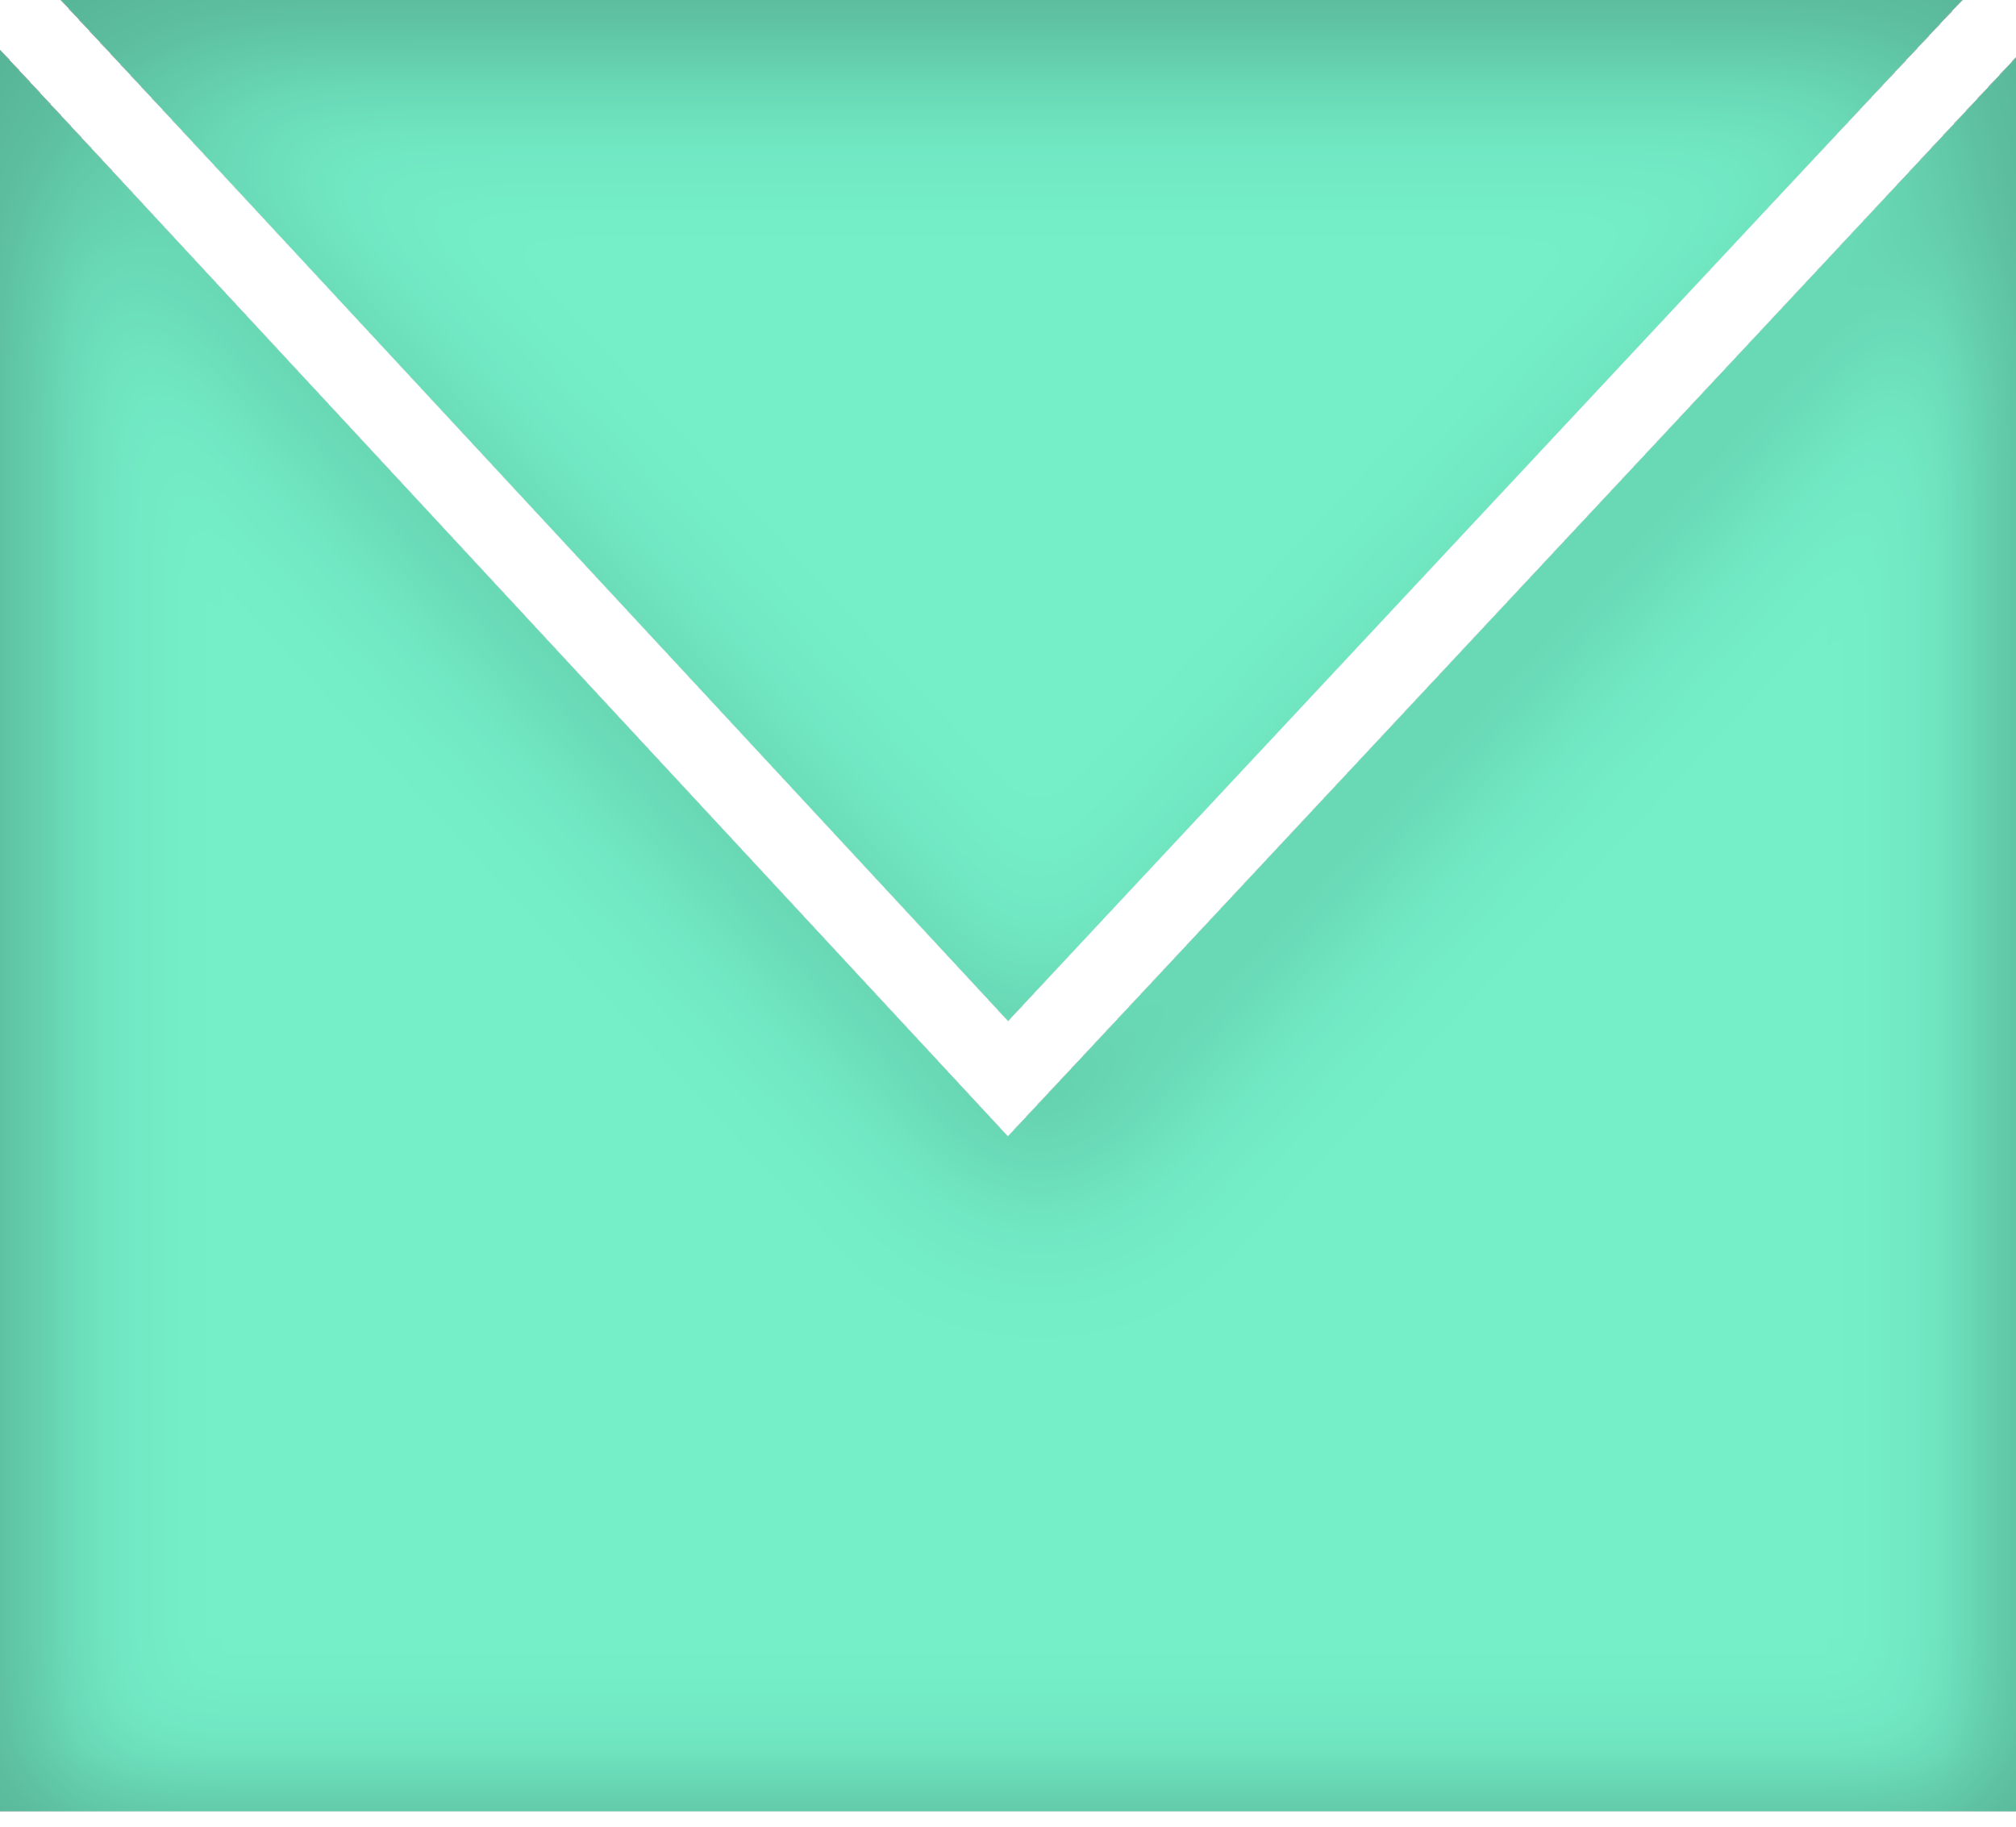
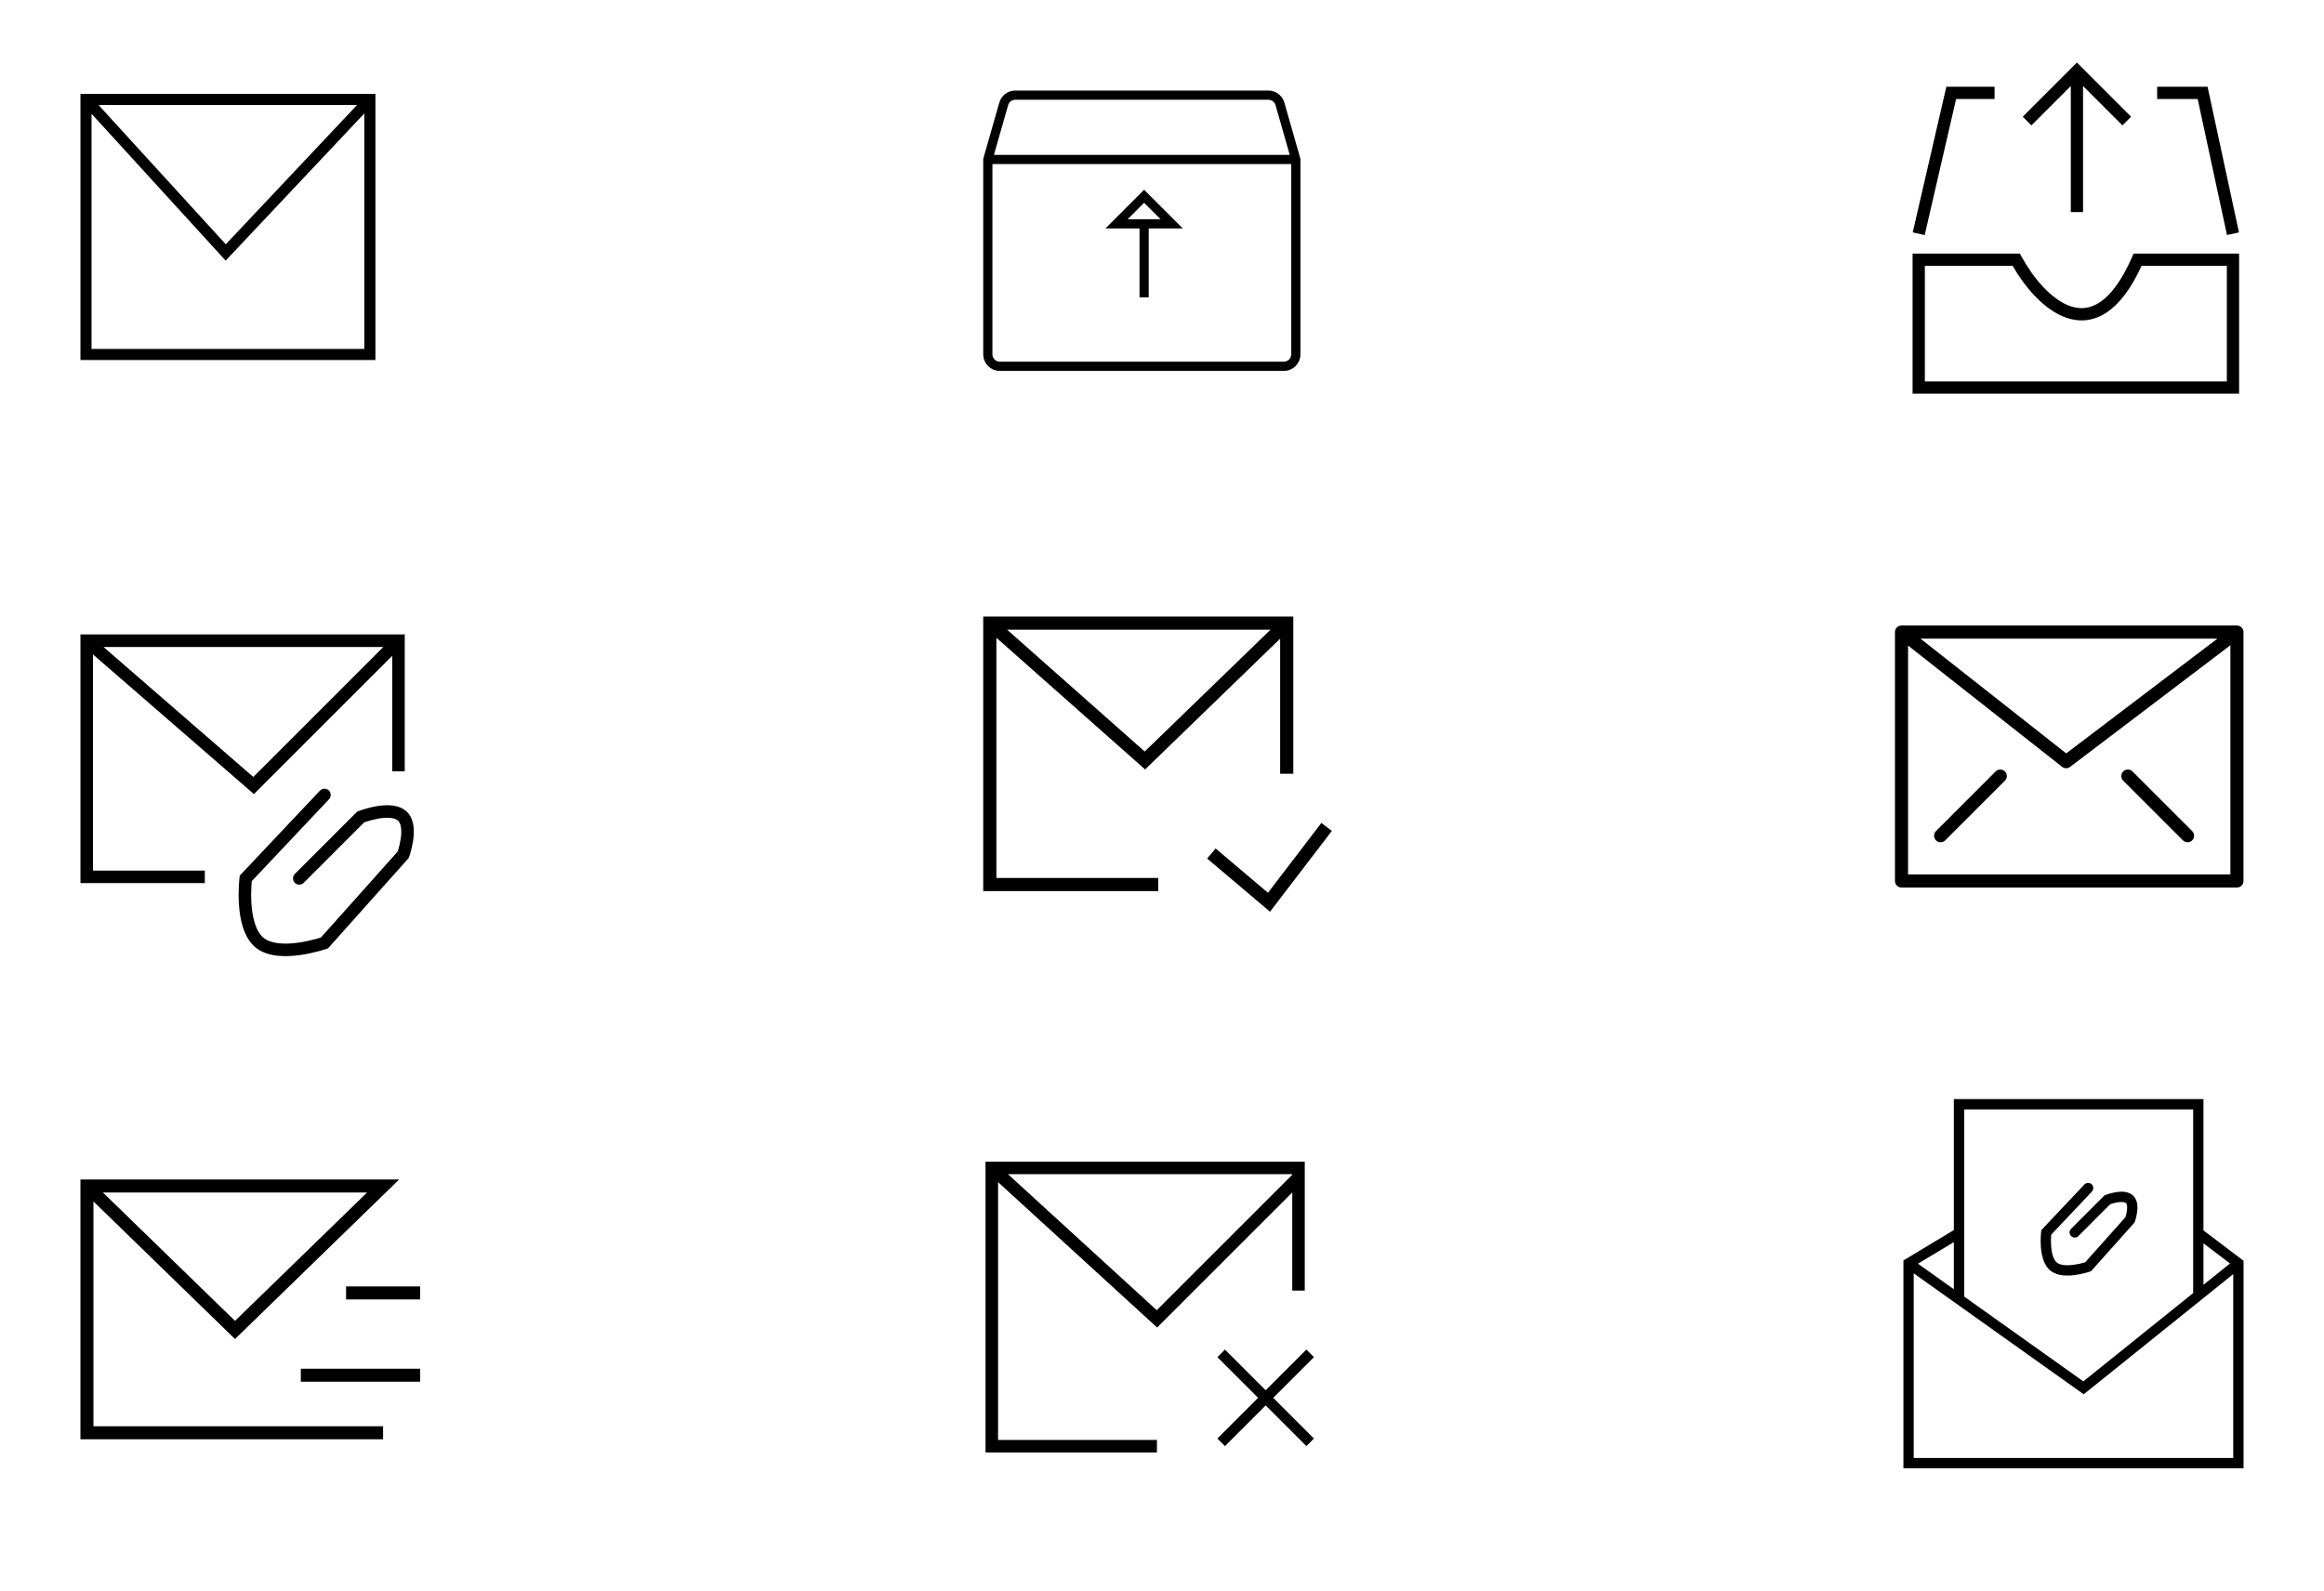
- <svg xmlns="http://www.w3.org/2000/svg" width="128" height="116" viewBox="0 0 128 116" fill="none">
-   <g filter="url(#filter0_i_77_589)">
-     <path fill-rule="evenodd" clip-rule="evenodd" d="M3.874 0L64.007 64.831L124.579 0H3.874ZM0 3.176L62.167 70.2L63.993 72.169L65.827 70.207L128 3.662V115.014H0V3.176Z" fill="#74EFC8" />
-   </g>
-   <defs>
-     <filter id="filter0_i_77_589" x="0" y="0" width="130" height="119.014" filterUnits="userSpaceOnUse" color-interpolation-filters="sRGB">
-       <feFlood flood-opacity="0" result="BackgroundImageFix" />
-       <feBlend mode="normal" in="SourceGraphic" in2="BackgroundImageFix" result="shape" />
-       <feColorMatrix in="SourceAlpha" type="matrix" values="0 0 0 0 0 0 0 0 0 0 0 0 0 0 0 0 0 0 127 0" result="hardAlpha" />
-       <feOffset dx="2" dy="4" />
-       <feGaussianBlur stdDeviation="5" />
-       <feComposite in2="hardAlpha" operator="arithmetic" k2="-1" k3="1" />
-       <feColorMatrix type="matrix" values="0 0 0 0 0 0 0 0 0 0 0 0 0 0 0 0 0 0 0.25 0" />
-       <feBlend mode="normal" in2="shape" result="effect1_innerShadow_77_589" />
-     </filter>
-   </defs>
+ <svg xmlns="http://www.w3.org/2000/svg" width="260" height="178" viewBox="0 0 260 178" fill="none">
+   <path fill-rule="evenodd" clip-rule="evenodd" d="M218.588 123H246.515V137.696L251 141.094V164.314H212.947V141.055L218.588 137.657V123ZM218.588 139.003L214.574 141.421L218.588 144.277V139.003ZM219.741 145.098L233.074 154.589L245.362 144.71V124.153H219.741V145.098ZM246.515 143.783L249.486 141.394L246.515 139.143V143.783ZM249.847 142.584L233.116 156.034L214.1 142.499V163.161H249.847V142.584Z" fill="black" />
+   <path fill-rule="evenodd" clip-rule="evenodd" d="M234.007 132.535C234.239 132.754 234.249 133.119 234.031 133.35L229.483 138.171C229.477 138.238 229.471 138.32 229.466 138.416C229.452 138.685 229.445 139.051 229.473 139.441C229.501 139.834 229.563 140.232 229.678 140.575C229.794 140.921 229.948 141.164 230.128 141.306C230.305 141.446 230.572 141.54 230.928 141.577C231.28 141.614 231.672 141.591 232.051 141.536C232.428 141.483 232.774 141.401 233.026 141.333C233.131 141.305 233.219 141.279 233.286 141.258L237.786 136.218C237.796 136.185 237.809 136.144 237.822 136.097C237.863 135.953 237.912 135.758 237.943 135.549C237.975 135.337 237.987 135.132 237.968 134.959C237.948 134.782 237.901 134.691 237.864 134.649C237.826 134.607 237.741 134.551 237.549 134.526C237.359 134.502 237.126 134.517 236.879 134.558C236.638 134.598 236.409 134.66 236.239 134.713C236.178 134.732 236.125 134.75 236.083 134.764L232.521 138.326C232.295 138.552 231.93 138.552 231.705 138.326C231.48 138.101 231.48 137.736 231.705 137.511L235.443 133.774L235.554 133.73L235.766 134.266C235.554 133.73 235.554 133.73 235.554 133.73L235.556 133.729L235.558 133.728L235.564 133.726C235.569 133.724 235.575 133.721 235.584 133.718C235.601 133.712 235.624 133.703 235.654 133.693C235.713 133.672 235.796 133.643 235.898 133.612C236.099 133.549 236.38 133.472 236.689 133.421C236.993 133.37 237.35 133.338 237.697 133.383C238.04 133.427 238.435 133.556 238.726 133.883C238.98 134.169 239.079 134.523 239.114 134.829C239.149 135.139 239.124 135.455 239.083 135.723C239.042 135.994 238.981 136.238 238.931 136.413C238.906 136.502 238.883 136.574 238.866 136.625C238.857 136.651 238.85 136.671 238.845 136.686L238.839 136.704L238.837 136.709L238.836 136.711L238.836 136.712L238.836 136.712C238.836 136.712 238.836 136.712 238.295 136.514L238.836 136.712L238.798 136.816L233.942 142.254L233.801 142.303L233.612 141.759C233.801 142.303 233.802 142.303 233.801 142.303L233.801 142.303L233.8 142.304L233.798 142.305L233.79 142.307C233.783 142.309 233.774 142.312 233.763 142.316C233.741 142.324 233.708 142.334 233.668 142.347C233.586 142.373 233.47 142.407 233.328 142.446C233.044 142.523 232.651 142.616 232.215 142.678C231.781 142.74 231.287 142.774 230.808 142.724C230.334 142.674 229.826 142.536 229.414 142.212C228.992 141.878 228.739 141.404 228.584 140.941C228.428 140.474 228.355 139.971 228.323 139.523C228.291 139.072 228.299 138.656 228.315 138.355C228.323 138.203 228.333 138.079 228.341 137.991C228.345 137.947 228.349 137.913 228.352 137.888C228.353 137.876 228.354 137.866 228.355 137.859L228.356 137.851L228.356 137.849L228.356 137.847C228.356 137.847 228.356 137.847 228.928 137.919L228.356 137.847L228.38 137.66L233.192 132.559C233.411 132.327 233.776 132.317 234.007 132.535Z" fill="black" />
+   <path fill-rule="evenodd" clip-rule="evenodd" d="M9 10.512H42V40.29H9V10.512ZM10.241 12.732V39.049H40.759V12.695L25.245 29.165L10.241 12.732ZM39.943 11.752H11.027L25.259 27.34L39.943 11.752Z" fill="black" />
+   <path fill-rule="evenodd" clip-rule="evenodd" d="M44.652 132H8.998V161.066H42.858V159.61H10.454V134.451L26.292 149.849L44.652 132ZM11.519 133.456H41.065L26.292 147.819L11.519 133.456ZM38.717 143.964V145.42H47V143.964H38.717ZM33.655 154.624H47V153.168H33.655V154.624Z" fill="black" />
+   <path fill-rule="evenodd" clip-rule="evenodd" d="M110 69H144.689V86.593H143.217V71.474L128.111 86.108L111.472 71.371V98.251H129.576V99.723H110V69ZM112.677 70.472H142.136L128.066 84.102L112.677 70.472ZM149 92.989L142.085 102.031L135.05 96.078L136 94.955L141.855 99.909L147.831 92.095L149 92.989Z" fill="black" />
+   <path fill-rule="evenodd" clip-rule="evenodd" d="M110.258 130H145.972V144.426H144.57V133.449L129.456 148.563L111.66 132.292V161.145H129.434V162.547H110.258V130ZM112.765 131.402H144.57V131.466L129.413 146.623L112.765 131.402Z" fill="black" />
+   <path fill-rule="evenodd" clip-rule="evenodd" d="M142.446 156.432L147 151.878L146.152 151.03L141.598 155.583L137.045 151.03L136.196 151.878L140.75 156.432L136.196 160.985L137.045 161.833L141.598 157.28L146.152 161.833L147 160.985L142.446 156.432Z" fill="black" />
+   <path fill-rule="evenodd" clip-rule="evenodd" d="M127.485 25.564V33.279H128.514V25.564H132.327L127.999 21.236L123.672 25.564H127.485ZM126.155 24.535L127.999 22.691L129.844 24.535H126.155Z" fill="black" />
+   <path fill-rule="evenodd" clip-rule="evenodd" d="M113.587 11.162C113.216 11.162 112.889 11.409 112.787 11.766L111.196 17.334H144.292L142.701 11.766C142.599 11.409 142.273 11.162 141.901 11.162H113.587ZM144.46 18.363H111.029V39.647C111.029 40.106 111.401 40.479 111.86 40.479H143.628C144.087 40.479 144.46 40.106 144.46 39.647V18.363ZM111.798 11.483C112.026 10.684 112.756 10.134 113.587 10.134H141.901C142.732 10.134 143.462 10.684 143.69 11.483L145.488 17.776V39.647C145.488 40.674 144.655 41.507 143.628 41.507H111.86C110.833 41.507 110 40.674 110 39.647V17.776L111.798 11.483Z" fill="black" />
+   <path fill-rule="evenodd" clip-rule="evenodd" d="M212 70.733C212 70.328 212.328 70 212.733 70H250.261C250.666 70 250.994 70.328 250.994 70.733V98.591C250.994 98.996 250.666 99.324 250.261 99.324H212.733C212.328 99.324 212 98.996 212 98.591V70.733ZM213.466 72.243V97.858H249.528V72.21L231.595 85.822C231.329 86.023 230.96 86.02 230.698 85.814L213.466 72.243ZM248.083 71.466H214.848L231.16 84.311L248.083 71.466ZM224.303 86.331C224.589 86.617 224.589 87.082 224.303 87.368L217.626 94.044C217.339 94.331 216.875 94.331 216.589 94.044C216.303 93.758 216.303 93.294 216.589 93.008L223.266 86.331C223.552 86.045 224.016 86.045 224.303 86.331ZM237.541 86.331C237.827 86.045 238.291 86.045 238.577 86.331L245.254 93.008C245.54 93.294 245.54 93.758 245.254 94.044C244.968 94.331 244.504 94.331 244.217 94.044L237.541 87.368C237.254 87.082 237.254 86.617 237.541 86.331Z" fill="black" />
+   <path fill-rule="evenodd" clip-rule="evenodd" d="M232.359 7L238.42 13.062L237.45 14.032L233.044 9.626V23.73H231.673V9.626L227.267 14.032L226.297 13.062L232.359 7ZM217.75 9.709H223.145V11.081H218.841L215.327 26.309L213.99 26.001L217.75 9.709ZM245.868 11.081H241.33V9.709H246.975L250.487 26.011L249.146 26.299L245.868 11.081ZM213.973 28.379H225.977L226.172 28.737C226.776 29.848 227.602 31.064 228.567 32.094C229.537 33.13 230.607 33.933 231.692 34.286C232.743 34.628 233.832 34.56 234.949 33.808C236.101 33.032 237.332 31.496 238.519 28.789L238.699 28.379H250.502V44.056H213.973V28.379ZM215.345 29.75V42.684H249.13V29.75H239.592C238.403 32.338 237.101 34.013 235.716 34.946C234.224 35.95 232.692 36.054 231.267 35.59C229.877 35.138 228.618 34.155 227.566 33.032C226.612 32.014 225.794 30.844 225.167 29.75H215.345Z" fill="black" />
+   <path fill-rule="evenodd" clip-rule="evenodd" d="M9 71H45.281V86.322H43.879V73.394L28.407 88.865L10.402 73.238V97.424H22.913V98.826H9V71ZM11.578 72.402H42.888L28.34 86.95L11.578 72.402Z" fill="black" />
+   <path fill-rule="evenodd" clip-rule="evenodd" d="M36.782 88.454C37.063 88.719 37.076 89.163 36.81 89.445L28.165 98.609C28.152 98.752 28.135 98.96 28.122 99.214C28.094 99.732 28.081 100.437 28.134 101.191C28.188 101.948 28.309 102.732 28.538 103.417C28.77 104.107 29.092 104.641 29.512 104.972C29.923 105.296 30.505 105.488 31.214 105.562C31.917 105.636 32.689 105.588 33.42 105.484C34.149 105.38 34.815 105.223 35.3 105.091C35.542 105.026 35.737 104.967 35.871 104.925C35.882 104.922 35.892 104.918 35.903 104.915L44.491 95.296C44.516 95.22 44.55 95.112 44.588 94.978C44.669 94.697 44.764 94.315 44.826 93.901C44.89 93.484 44.916 93.061 44.874 92.69C44.832 92.314 44.727 92.056 44.584 91.896C44.43 91.722 44.166 91.593 43.755 91.54C43.346 91.487 42.866 91.52 42.383 91.601C41.906 91.681 41.46 91.802 41.129 91.904C40.965 91.955 40.832 92.001 40.742 92.033C40.741 92.034 40.74 92.034 40.739 92.034L33.978 98.796C33.704 99.07 33.26 99.07 32.986 98.796C32.712 98.522 32.712 98.078 32.986 97.804L39.959 90.831L40.095 90.778L40.352 91.43C40.095 90.778 40.095 90.778 40.095 90.778L40.097 90.777L40.1 90.776L40.11 90.772C40.118 90.769 40.13 90.764 40.145 90.759C40.174 90.748 40.217 90.732 40.27 90.713C40.377 90.675 40.528 90.623 40.714 90.565C41.083 90.451 41.593 90.311 42.151 90.218C42.704 90.125 43.335 90.072 43.934 90.149C44.53 90.226 45.169 90.444 45.632 90.964C46.038 91.421 46.207 91.999 46.268 92.532C46.328 93.07 46.286 93.627 46.213 94.112C46.138 94.601 46.028 95.044 45.937 95.363C45.891 95.524 45.849 95.654 45.819 95.747C45.804 95.793 45.791 95.829 45.782 95.855C45.778 95.868 45.774 95.878 45.771 95.885L45.768 95.894L45.767 95.898L45.767 95.899C45.767 95.899 45.767 95.899 45.108 95.658L45.767 95.899L45.72 96.025L36.703 106.125L36.531 106.184L36.3 105.522C36.531 106.184 36.531 106.184 36.531 106.185L36.531 106.185L36.525 106.187L36.512 106.191C36.501 106.195 36.485 106.2 36.465 106.207C36.424 106.22 36.365 106.24 36.291 106.263C36.142 106.31 35.929 106.374 35.666 106.445C35.144 106.586 34.419 106.757 33.619 106.872C32.822 106.985 31.926 107.047 31.068 106.957C30.215 106.867 29.34 106.622 28.644 106.073C27.93 105.51 27.488 104.694 27.209 103.862C26.929 103.025 26.795 102.115 26.736 101.291C26.677 100.462 26.692 99.697 26.721 99.14C26.736 98.861 26.755 98.632 26.77 98.472C26.777 98.392 26.784 98.329 26.789 98.285C26.791 98.263 26.793 98.246 26.794 98.234L26.796 98.219L26.797 98.215L26.797 98.213C26.797 98.213 26.797 98.213 27.492 98.3L26.797 98.213L26.825 97.986L35.79 88.483C36.056 88.201 36.5 88.188 36.782 88.454Z" fill="black" />
</svg>
